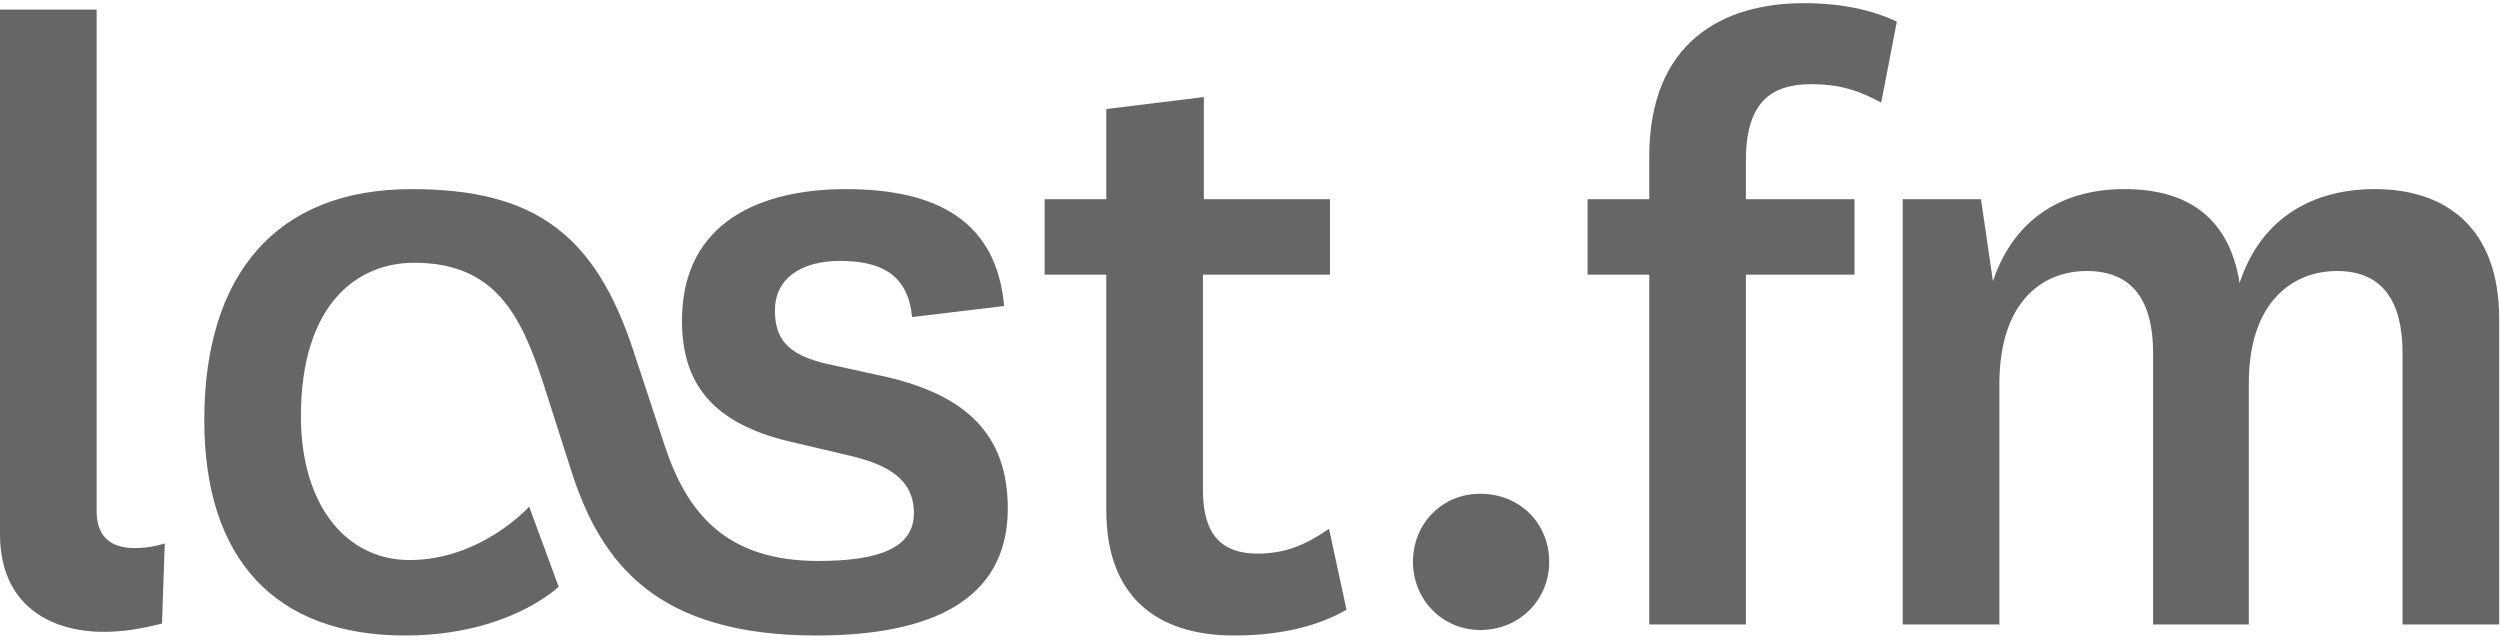
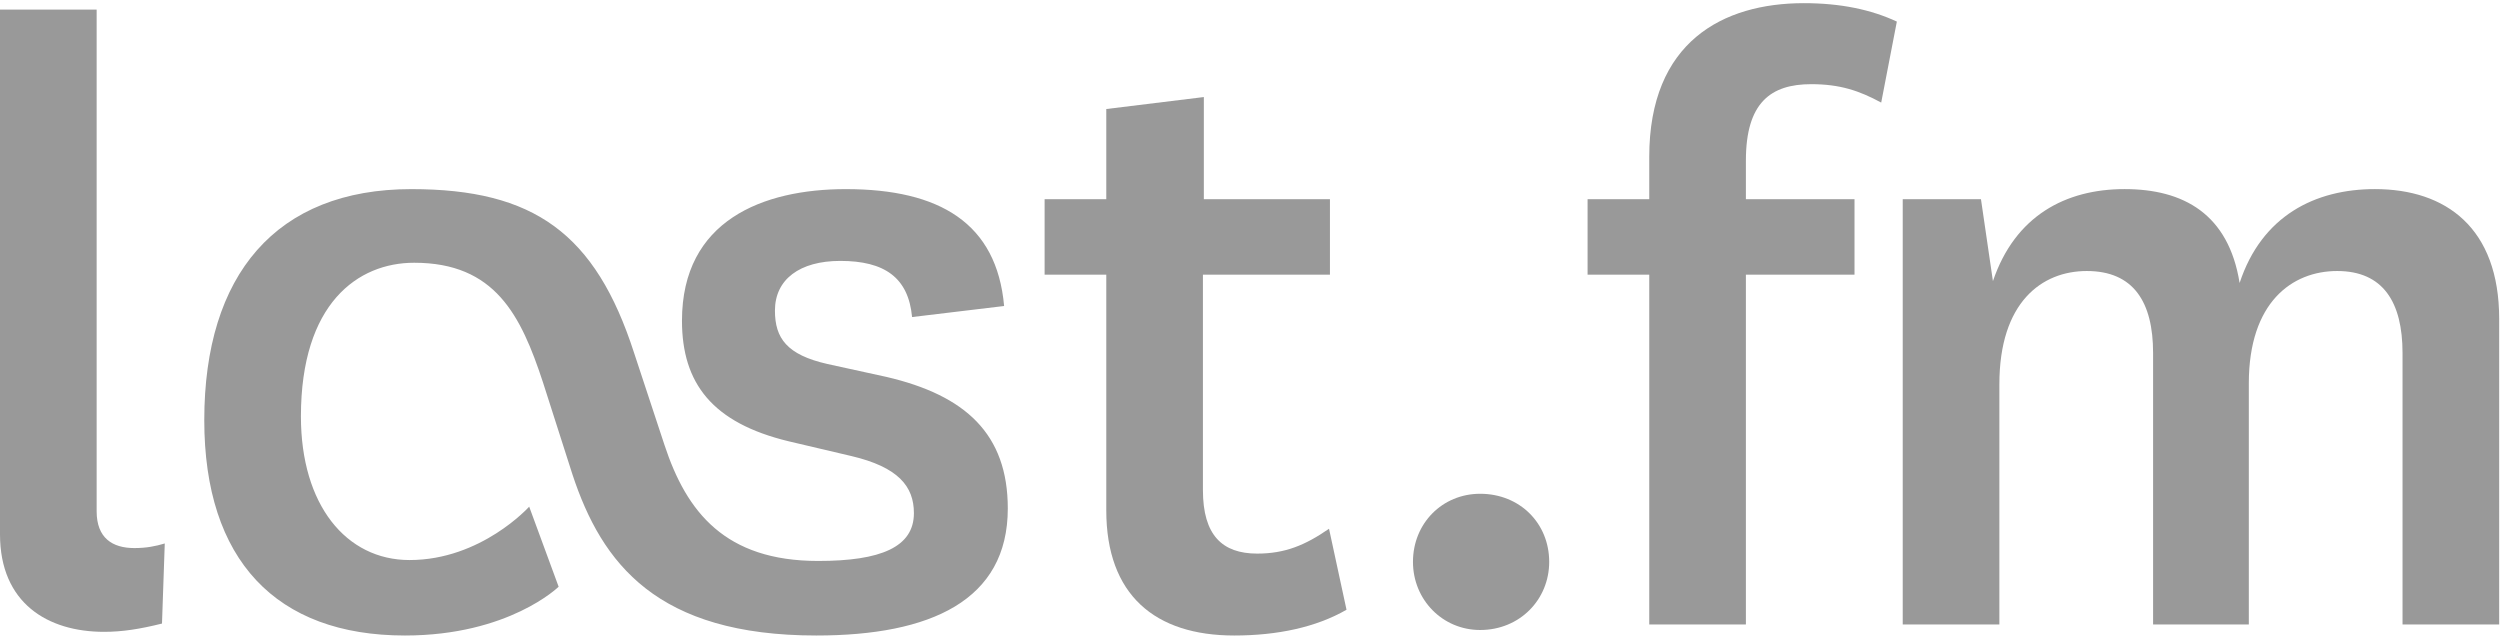
<svg xmlns="http://www.w3.org/2000/svg" width="512px" height="131px" viewBox="0 0 512 131" version="1.1" preserveAspectRatio="xMidYMid">
  <g>
-     <path d="M114.41,120.162 L108.377,103.763 C108.377,103.763 98.574,114.697 83.873,114.697 C70.865,114.697 61.629,103.386 61.629,85.29 C61.629,62.104 73.315,53.811 84.815,53.811 C101.402,53.811 106.68,64.555 111.204,78.316 L117.237,97.166 C123.268,115.45 134.578,130.152 167.188,130.152 C190.564,130.152 206.397,122.99 206.397,104.141 C206.397,88.872 197.724,80.954 181.514,77.184 L169.45,74.545 C161.157,72.661 158.707,69.267 158.707,63.612 C158.707,57.203 163.795,53.434 172.09,53.434 C181.138,53.434 186.039,56.827 186.793,64.932 L205.643,62.67 C204.135,45.705 192.448,38.731 173.221,38.731 C156.257,38.731 139.668,45.14 139.668,65.686 C139.668,78.504 145.889,86.61 161.533,90.38 L174.353,93.396 C183.966,95.658 187.169,99.616 187.169,105.083 C187.169,112.056 180.384,114.884 167.566,114.884 C148.527,114.884 140.611,104.894 136.086,91.133 L129.865,72.284 C121.95,47.779 109.32,38.731 84.248,38.731 C56.54,38.731 41.836,56.261 41.836,86.043 C41.836,114.697 56.54,130.152 82.93,130.152 C104.229,130.152 114.41,120.162 114.41,120.162" fill="#666" />
-     <path d="M33.743,111.302 C31.857,111.868 29.973,112.244 27.522,112.244 C22.998,112.244 19.793,110.172 19.793,104.704 L19.793,1.968 L0,1.968 L0,109.417 C0,123.554 9.803,129.4 21.301,129.4 C25.071,129.4 28.653,128.833 33.177,127.704 L33.743,111.302" fill="#666" />
-     <path d="M272.184,108.286 C267.283,111.681 263.136,113.378 257.481,113.378 C250.317,113.378 246.359,109.608 246.359,100.371 L246.359,56.258 L272.373,56.258 L272.373,40.802 L246.547,40.802 L246.547,19.876 L226.566,22.327 L226.566,40.802 L213.935,40.802 L213.935,56.258 L226.566,56.258 L226.566,104.516 C226.566,121.862 236.556,130.152 252.768,130.152 C261.628,130.152 269.545,128.458 275.766,124.877 L272.184,108.286" fill="#666" />
-     <path d="M289.376,115.071 C289.376,122.802 295.409,129.023 303.136,129.023 C311.243,129.023 317.275,122.802 317.275,115.071 C317.275,107.155 311.243,101.125 303.136,101.125 C295.409,101.125 289.376,107.155 289.376,115.071" fill="#666" />
-     <path d="M337.766,56.258 L337.766,127.891 L357.559,127.891 L357.559,56.258 L379.803,56.258 L379.803,40.802 L357.559,40.802 L357.559,32.884 C357.559,21.009 362.65,17.239 370.944,17.239 C376.787,17.239 380.746,18.557 385.27,21.009 L388.474,4.419 C383.197,1.968 376.976,0.648 369.436,0.648 C352.846,0.648 337.766,8.565 337.766,32.129 L337.766,40.802 L325.136,40.802 L325.136,56.258 L337.766,56.258" fill="#666" />
-     <path d="M458.673,57.956 C456.41,43.818 447.174,38.726 435.109,38.726 C423.045,38.726 412.678,44.194 408.152,57.577 L405.703,40.802 L389.679,40.802 L389.679,127.891 L409.472,127.891 L409.472,78.692 C409.472,61.913 418.144,55.504 427.381,55.504 C436.995,55.504 440.953,61.913 440.953,72.282 L440.953,127.891 L460.558,127.891 L460.558,78.504 C460.558,61.913 469.417,55.504 478.655,55.504 C488.08,55.504 492.038,61.913 492.038,72.282 L492.038,127.891 L511.832,127.891 L511.832,65.309 C511.832,46.646 500.898,38.726 486.383,38.726 C474.131,38.726 463.197,44.194 458.673,57.956" fill="#666" />
+     <path d="M114.41,120.162 L108.377,103.763 C108.377,103.763 98.574,114.697 83.873,114.697 C70.865,114.697 61.629,103.386 61.629,85.29 C61.629,62.104 73.315,53.811 84.815,53.811 C101.402,53.811 106.68,64.555 111.204,78.316 L117.237,97.166 C123.268,115.45 134.578,130.152 167.188,130.152 C190.564,130.152 206.397,122.99 206.397,104.141 C206.397,88.872 197.724,80.954 181.514,77.184 L169.45,74.545 C161.157,72.661 158.707,69.267 158.707,63.612 C158.707,57.203 163.795,53.434 172.09,53.434 C181.138,53.434 186.039,56.827 186.793,64.932 L205.643,62.67 C204.135,45.705 192.448,38.731 173.221,38.731 C156.257,38.731 139.668,45.14 139.668,65.686 C139.668,78.504 145.889,86.61 161.533,90.38 L174.353,93.396 C183.966,95.658 187.169,99.616 187.169,105.083 C187.169,112.056 180.384,114.884 167.566,114.884 C148.527,114.884 140.611,104.894 136.086,91.133 L129.865,72.284 C121.95,47.779 109.32,38.731 84.248,38.731 C56.54,38.731 41.836,56.261 41.836,86.043 C41.836,114.697 56.54,130.152 82.93,130.152 C104.229,130.152 114.41,120.162 114.41,120.162" fill="#999" />
+     <path d="M33.743,111.302 C31.857,111.868 29.973,112.244 27.522,112.244 C22.998,112.244 19.793,110.172 19.793,104.704 L19.793,1.968 L0,1.968 L0,109.417 C0,123.554 9.803,129.4 21.301,129.4 C25.071,129.4 28.653,128.833 33.177,127.704 L33.743,111.302" fill="#999" />
+     <path d="M272.184,108.286 C267.283,111.681 263.136,113.378 257.481,113.378 C250.317,113.378 246.359,109.608 246.359,100.371 L246.359,56.258 L272.373,56.258 L272.373,40.802 L246.547,40.802 L246.547,19.876 L226.566,22.327 L226.566,40.802 L213.935,40.802 L213.935,56.258 L226.566,56.258 L226.566,104.516 C226.566,121.862 236.556,130.152 252.768,130.152 C261.628,130.152 269.545,128.458 275.766,124.877 L272.184,108.286" fill="#999" />
+     <path d="M289.376,115.071 C289.376,122.802 295.409,129.023 303.136,129.023 C311.243,129.023 317.275,122.802 317.275,115.071 C317.275,107.155 311.243,101.125 303.136,101.125 C295.409,101.125 289.376,107.155 289.376,115.071" fill="#999" />
+     <path d="M337.766,56.258 L337.766,127.891 L357.559,127.891 L357.559,56.258 L379.803,56.258 L379.803,40.802 L357.559,40.802 L357.559,32.884 C357.559,21.009 362.65,17.239 370.944,17.239 C376.787,17.239 380.746,18.557 385.27,21.009 L388.474,4.419 C383.197,1.968 376.976,0.648 369.436,0.648 C352.846,0.648 337.766,8.565 337.766,32.129 L337.766,40.802 L325.136,40.802 L325.136,56.258 L337.766,56.258" fill="#999" />
+     <path d="M458.673,57.956 C456.41,43.818 447.174,38.726 435.109,38.726 C423.045,38.726 412.678,44.194 408.152,57.577 L405.703,40.802 L389.679,40.802 L389.679,127.891 L409.472,127.891 L409.472,78.692 C409.472,61.913 418.144,55.504 427.381,55.504 C436.995,55.504 440.953,61.913 440.953,72.282 L440.953,127.891 L460.558,127.891 L460.558,78.504 C460.558,61.913 469.417,55.504 478.655,55.504 C488.08,55.504 492.038,61.913 492.038,72.282 L492.038,127.891 L511.832,127.891 L511.832,65.309 C511.832,46.646 500.898,38.726 486.383,38.726 C474.131,38.726 463.197,44.194 458.673,57.956" fill="#999" />
  </g>
</svg>
